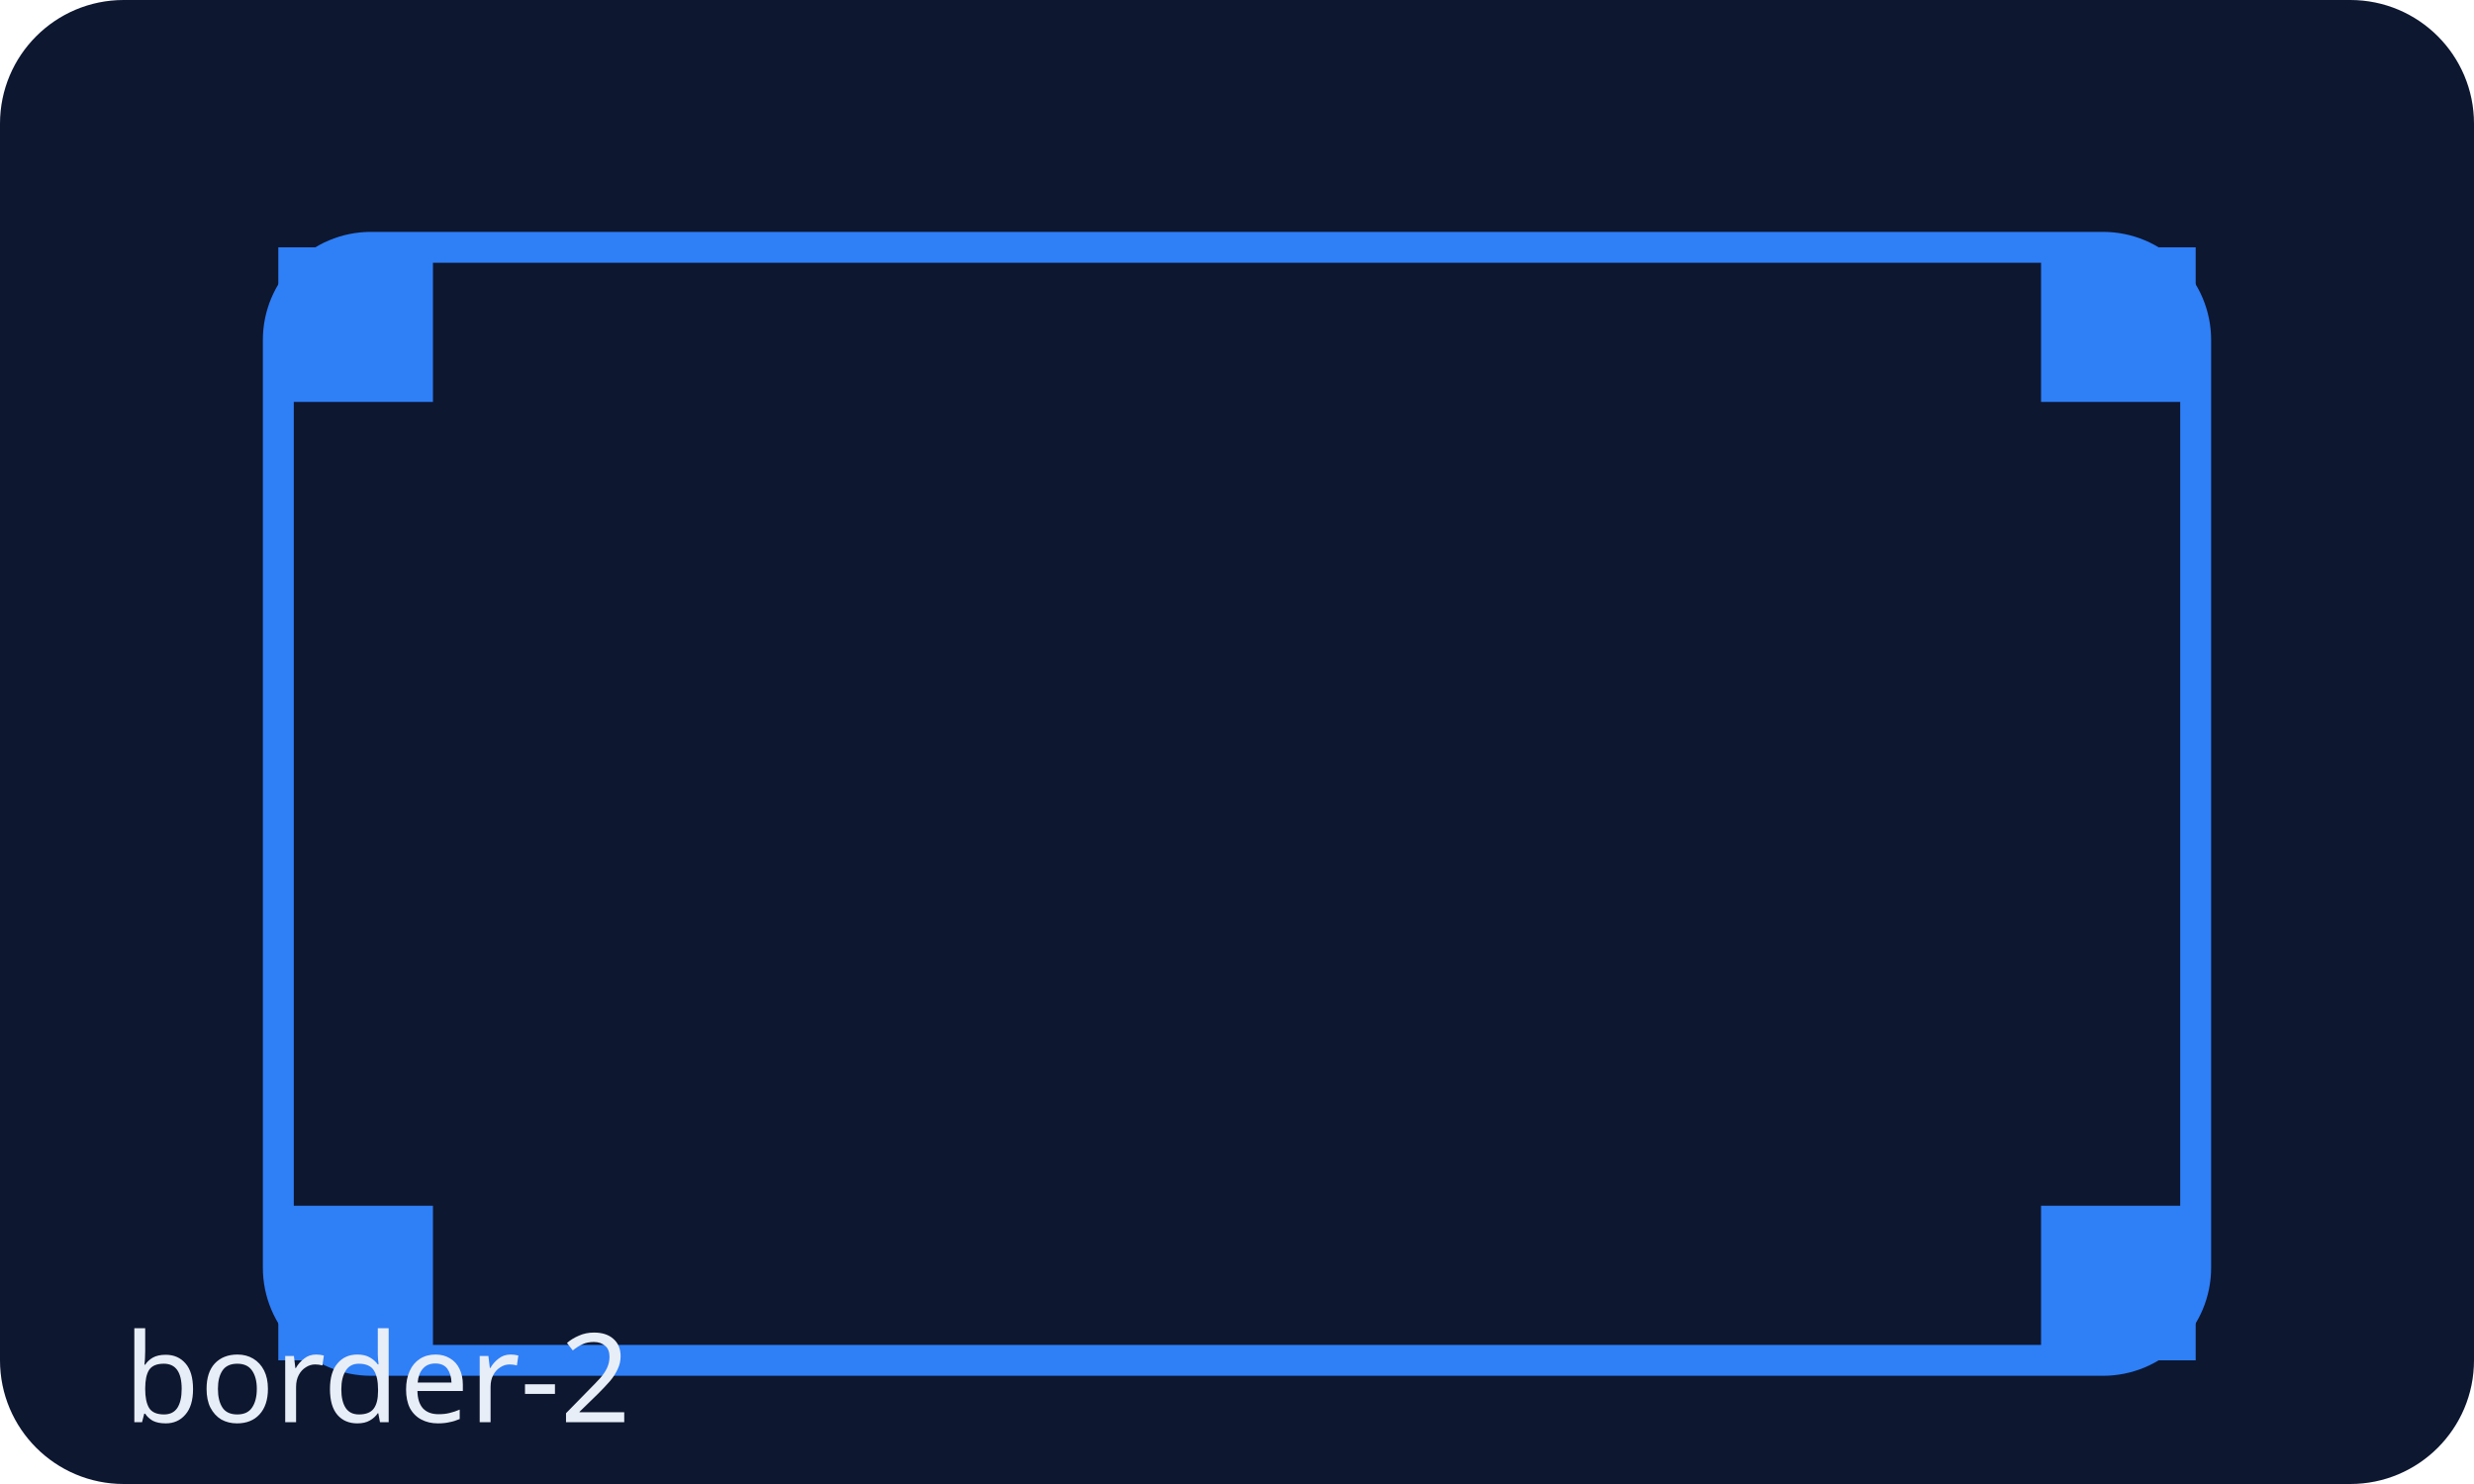
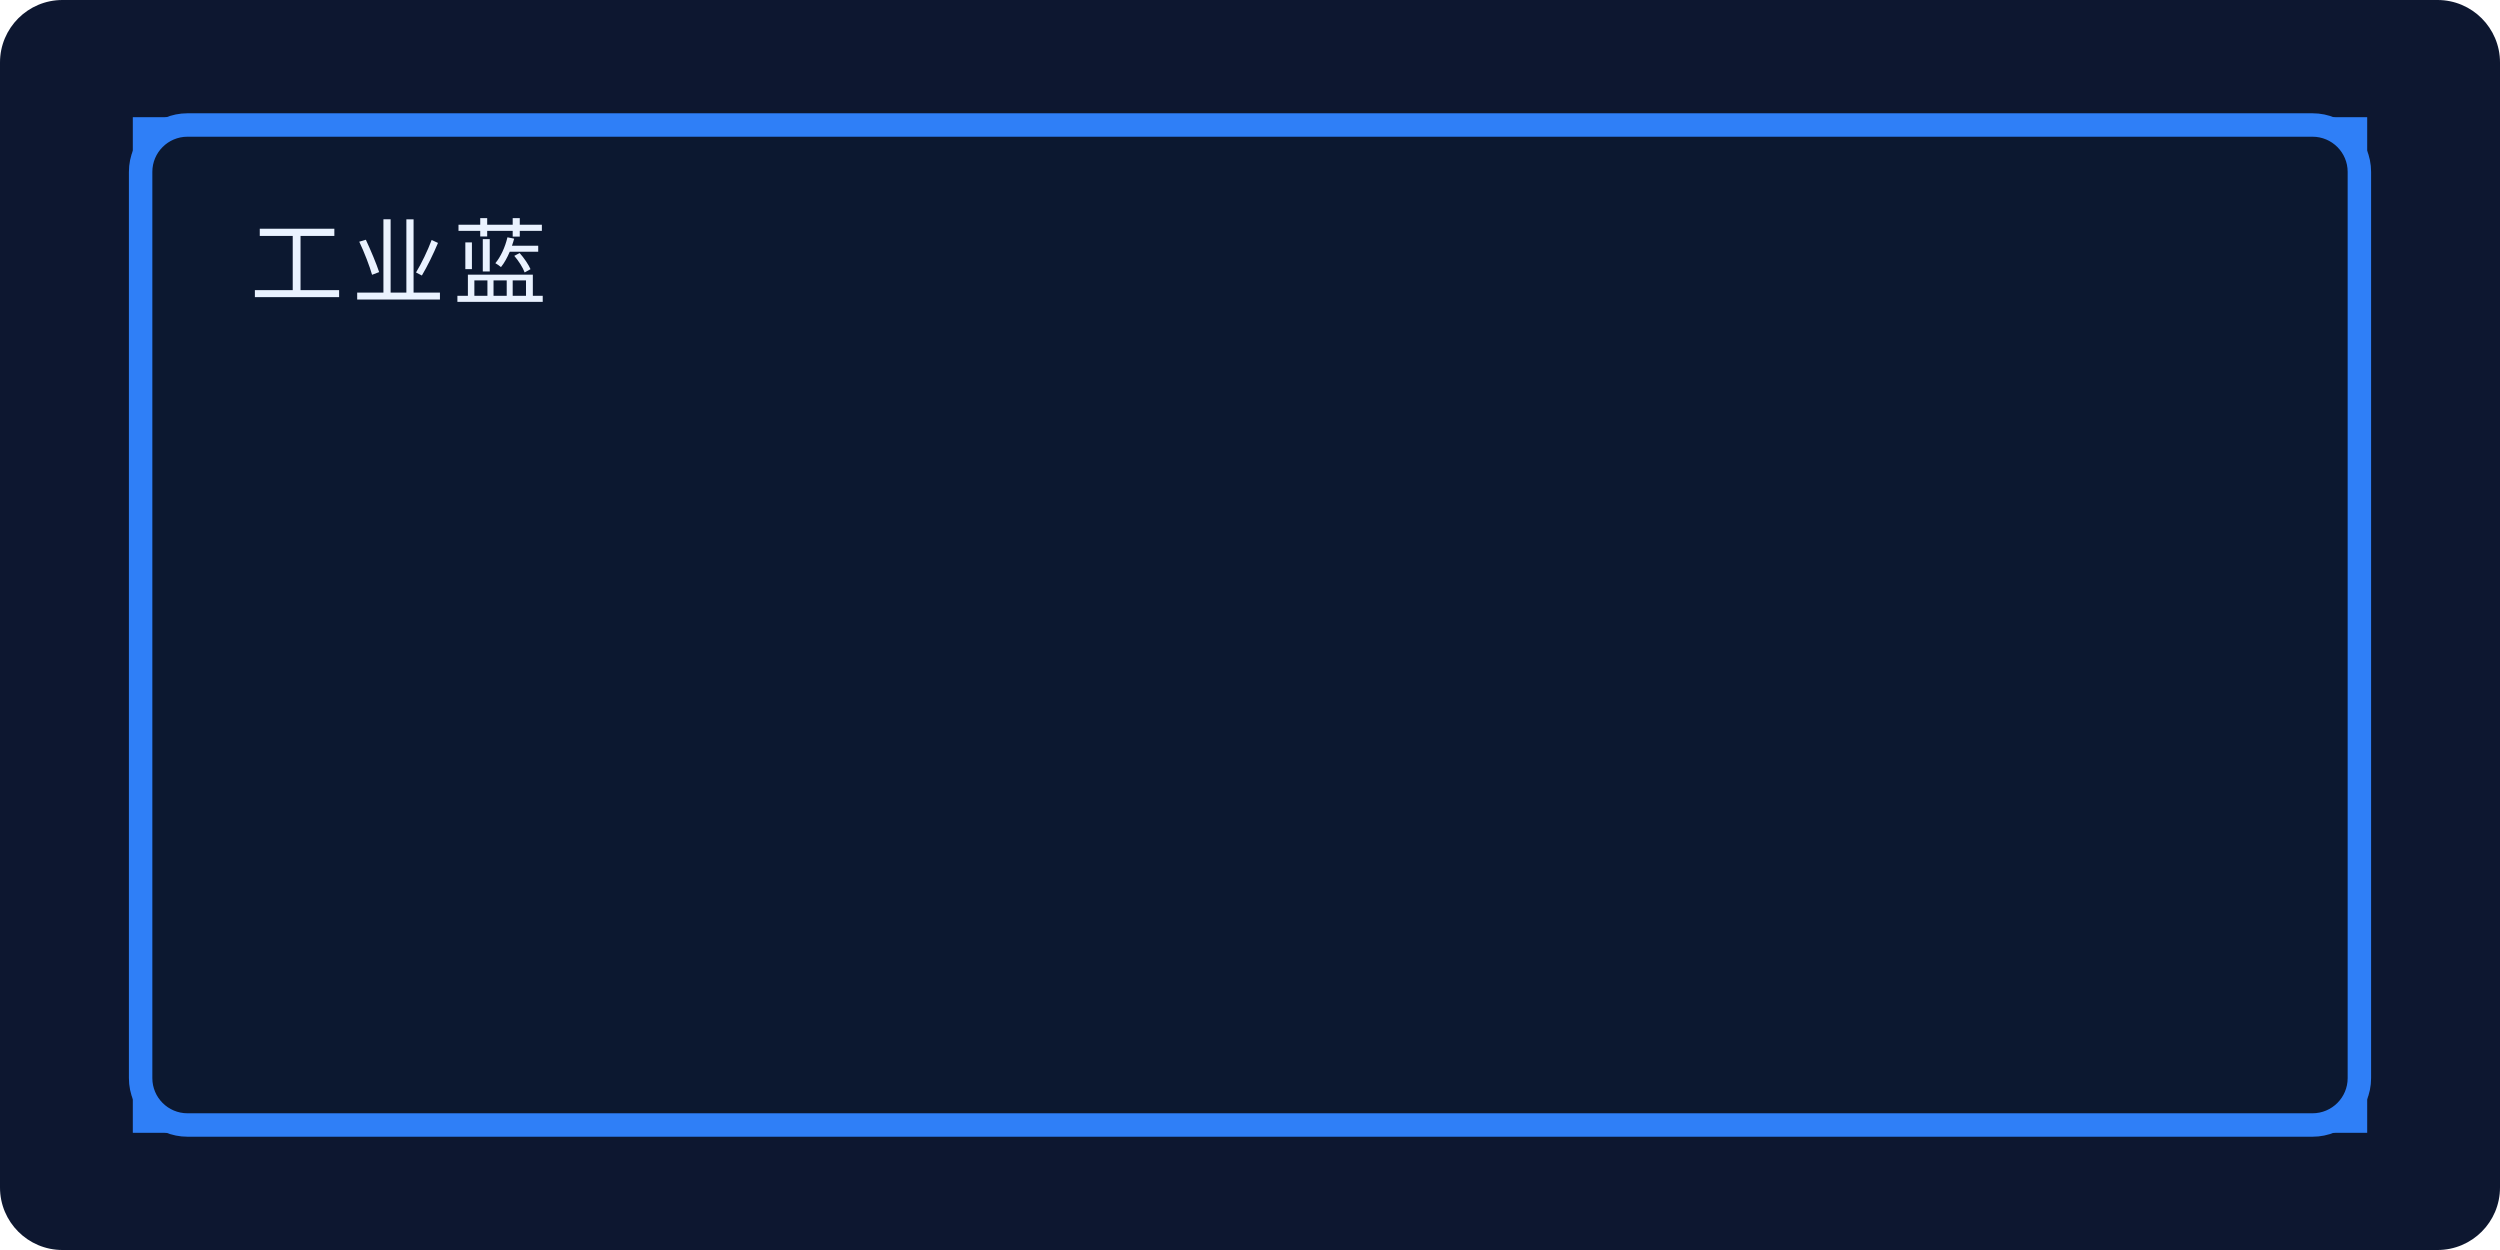
- <svg xmlns="http://www.w3.org/2000/svg" width="160" height="96" viewBox="0 0 160 96">
-   <rect width="160" height="96" rx="8" fill="#0D1730" />
-   <rect x="18" y="16" width="124" height="72" rx="6" fill="none" stroke="#2F7FF7" stroke-width="2" />
-   <rect x="18" y="16" width="10" height="10" fill="#2F7FF7" />
-   <rect x="132" y="16" width="10" height="10" fill="#2F7FF7" />
-   <rect x="18" y="78" width="10" height="10" fill="#2F7FF7" />
-   <rect x="132" y="78" width="10" height="10" fill="#2F7FF7" />
-   <text x="8" y="92" fill="#E8EEF7" font-size="8" font-family="sans-serif">border-2</text>
+ <svg xmlns="http://www.w3.org/2000/svg" width="320" height="160" viewBox="0 0 320 160">
+   <rect width="320" height="160" rx="8" fill="#0D1730" />
+   <rect x="18" y="16" width="284" height="128" rx="6" fill="rgba(14,26,51,.35)" />
+   <rect x="18" y="16" width="284" height="128" rx="6" fill="none" stroke="#2F7FF7" stroke-width="3" />
+   <path d="M18 28V16H30" fill="none" stroke="#2F7FF7" stroke-width="2" />
+   <path d="M290 16H302V28" fill="none" stroke="#2F7FF7" stroke-width="2" />
+   <path d="M18 132V144H30" fill="none" stroke="#2F7FF7" stroke-width="2" />
+   <path d="M290 144H302V132" fill="none" stroke="#2F7FF7" stroke-width="2" />
+   <text x="32" y="38" fill="#EAF2FF" font-size="12" font-family="sans-serif" letter-spacing="1">工业蓝</text>
</svg>
